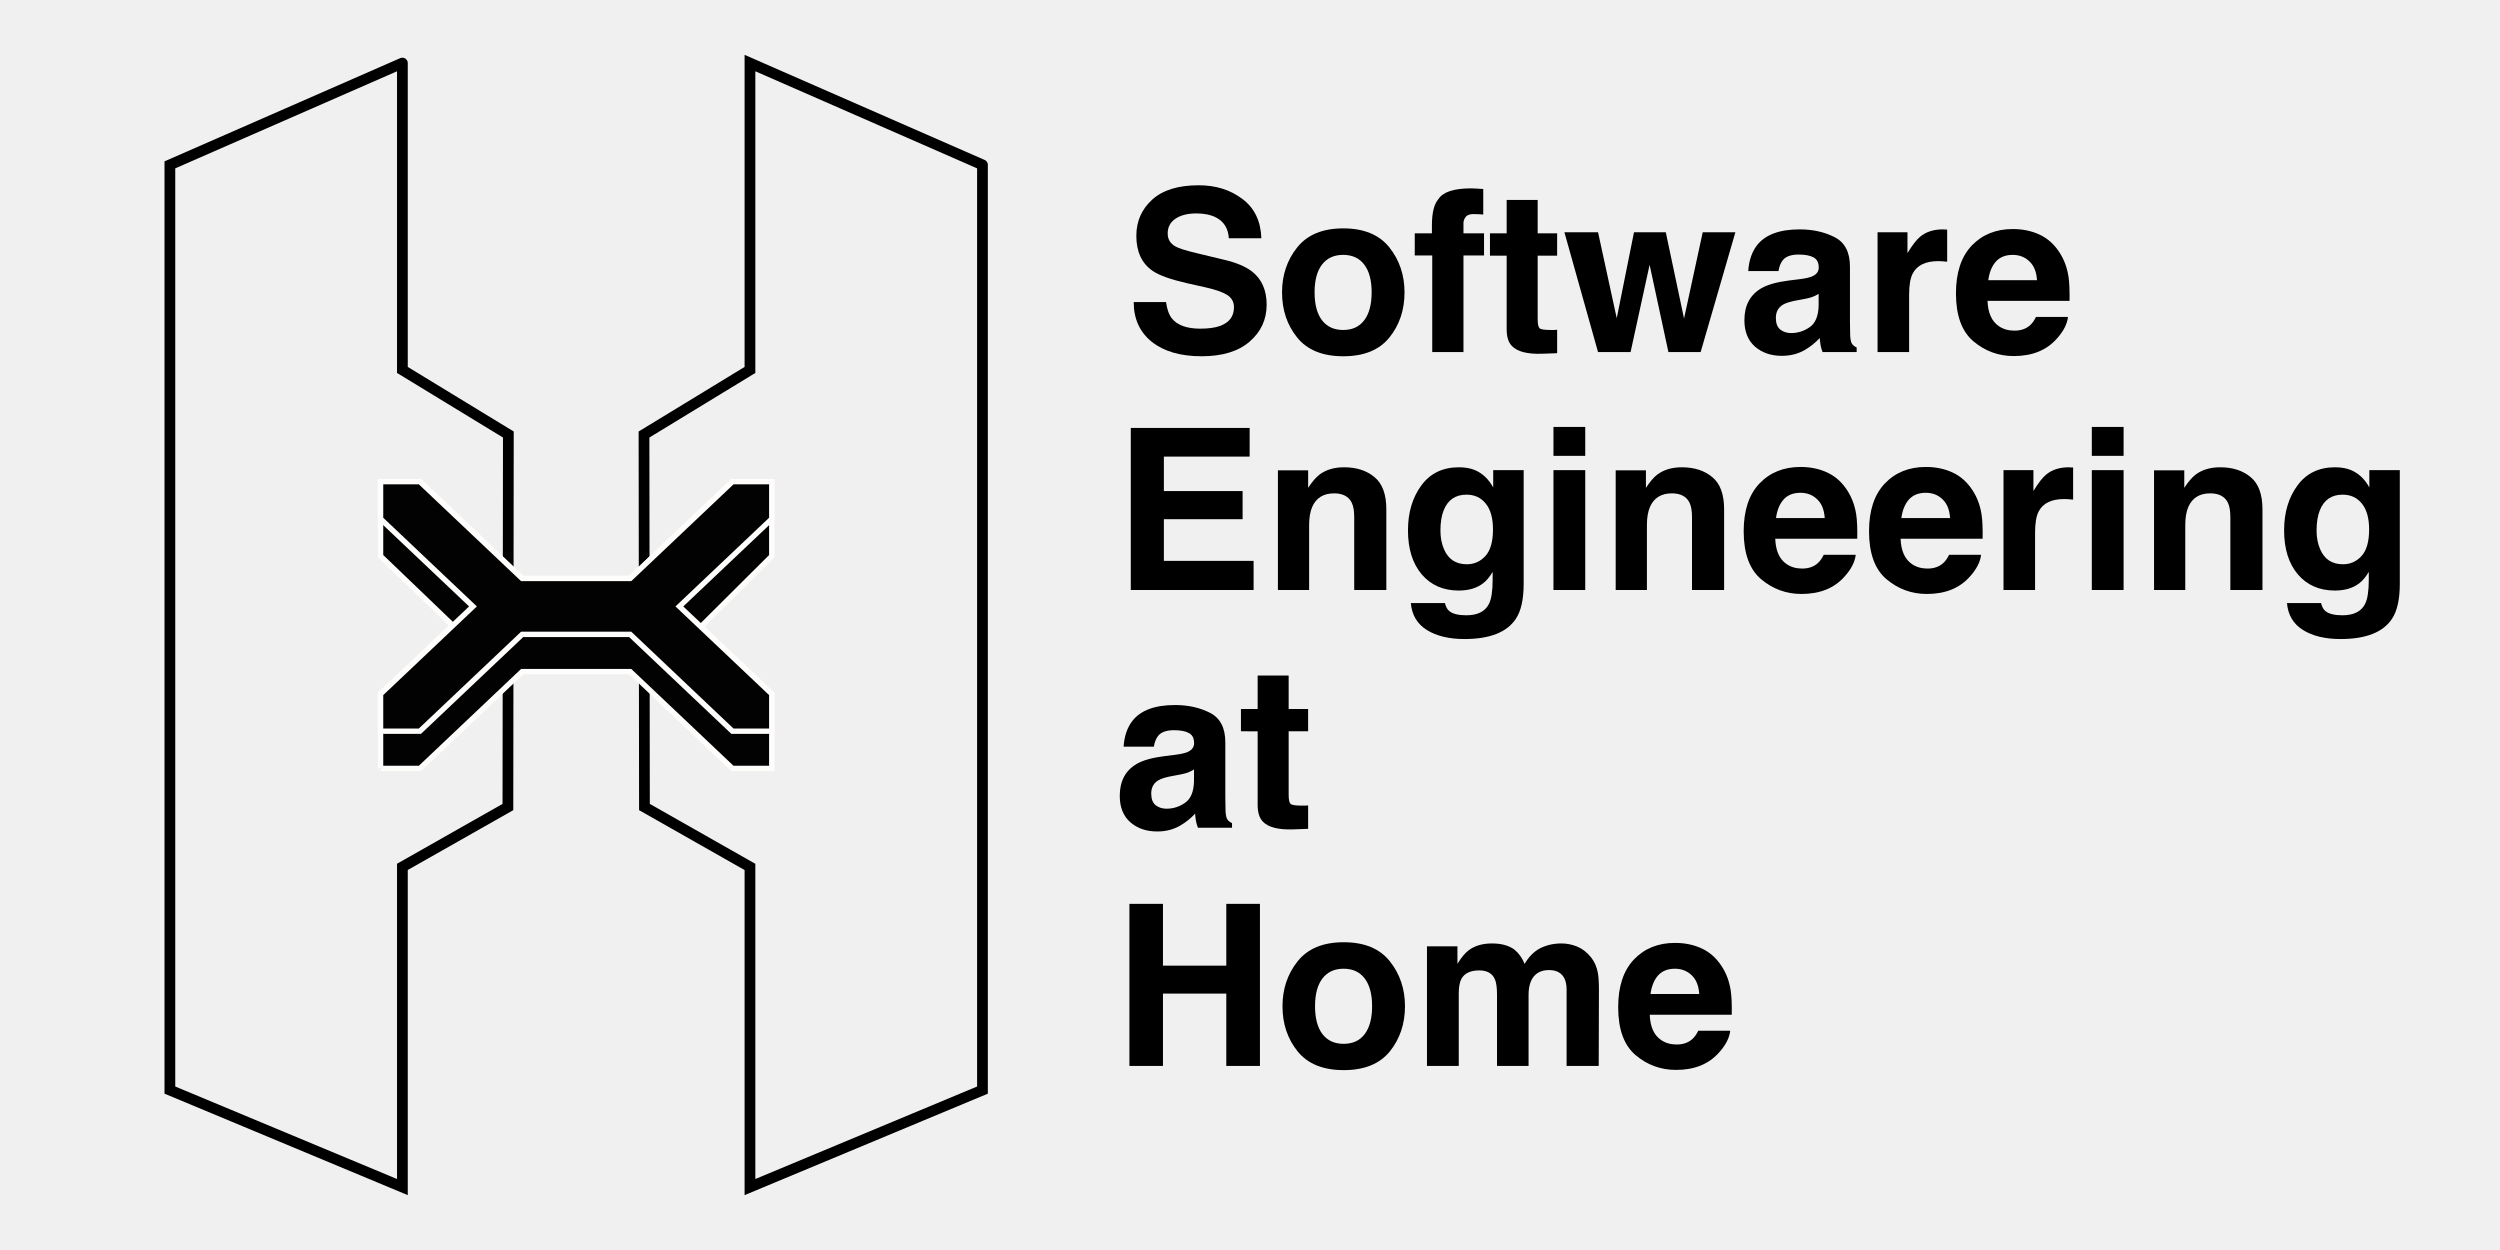
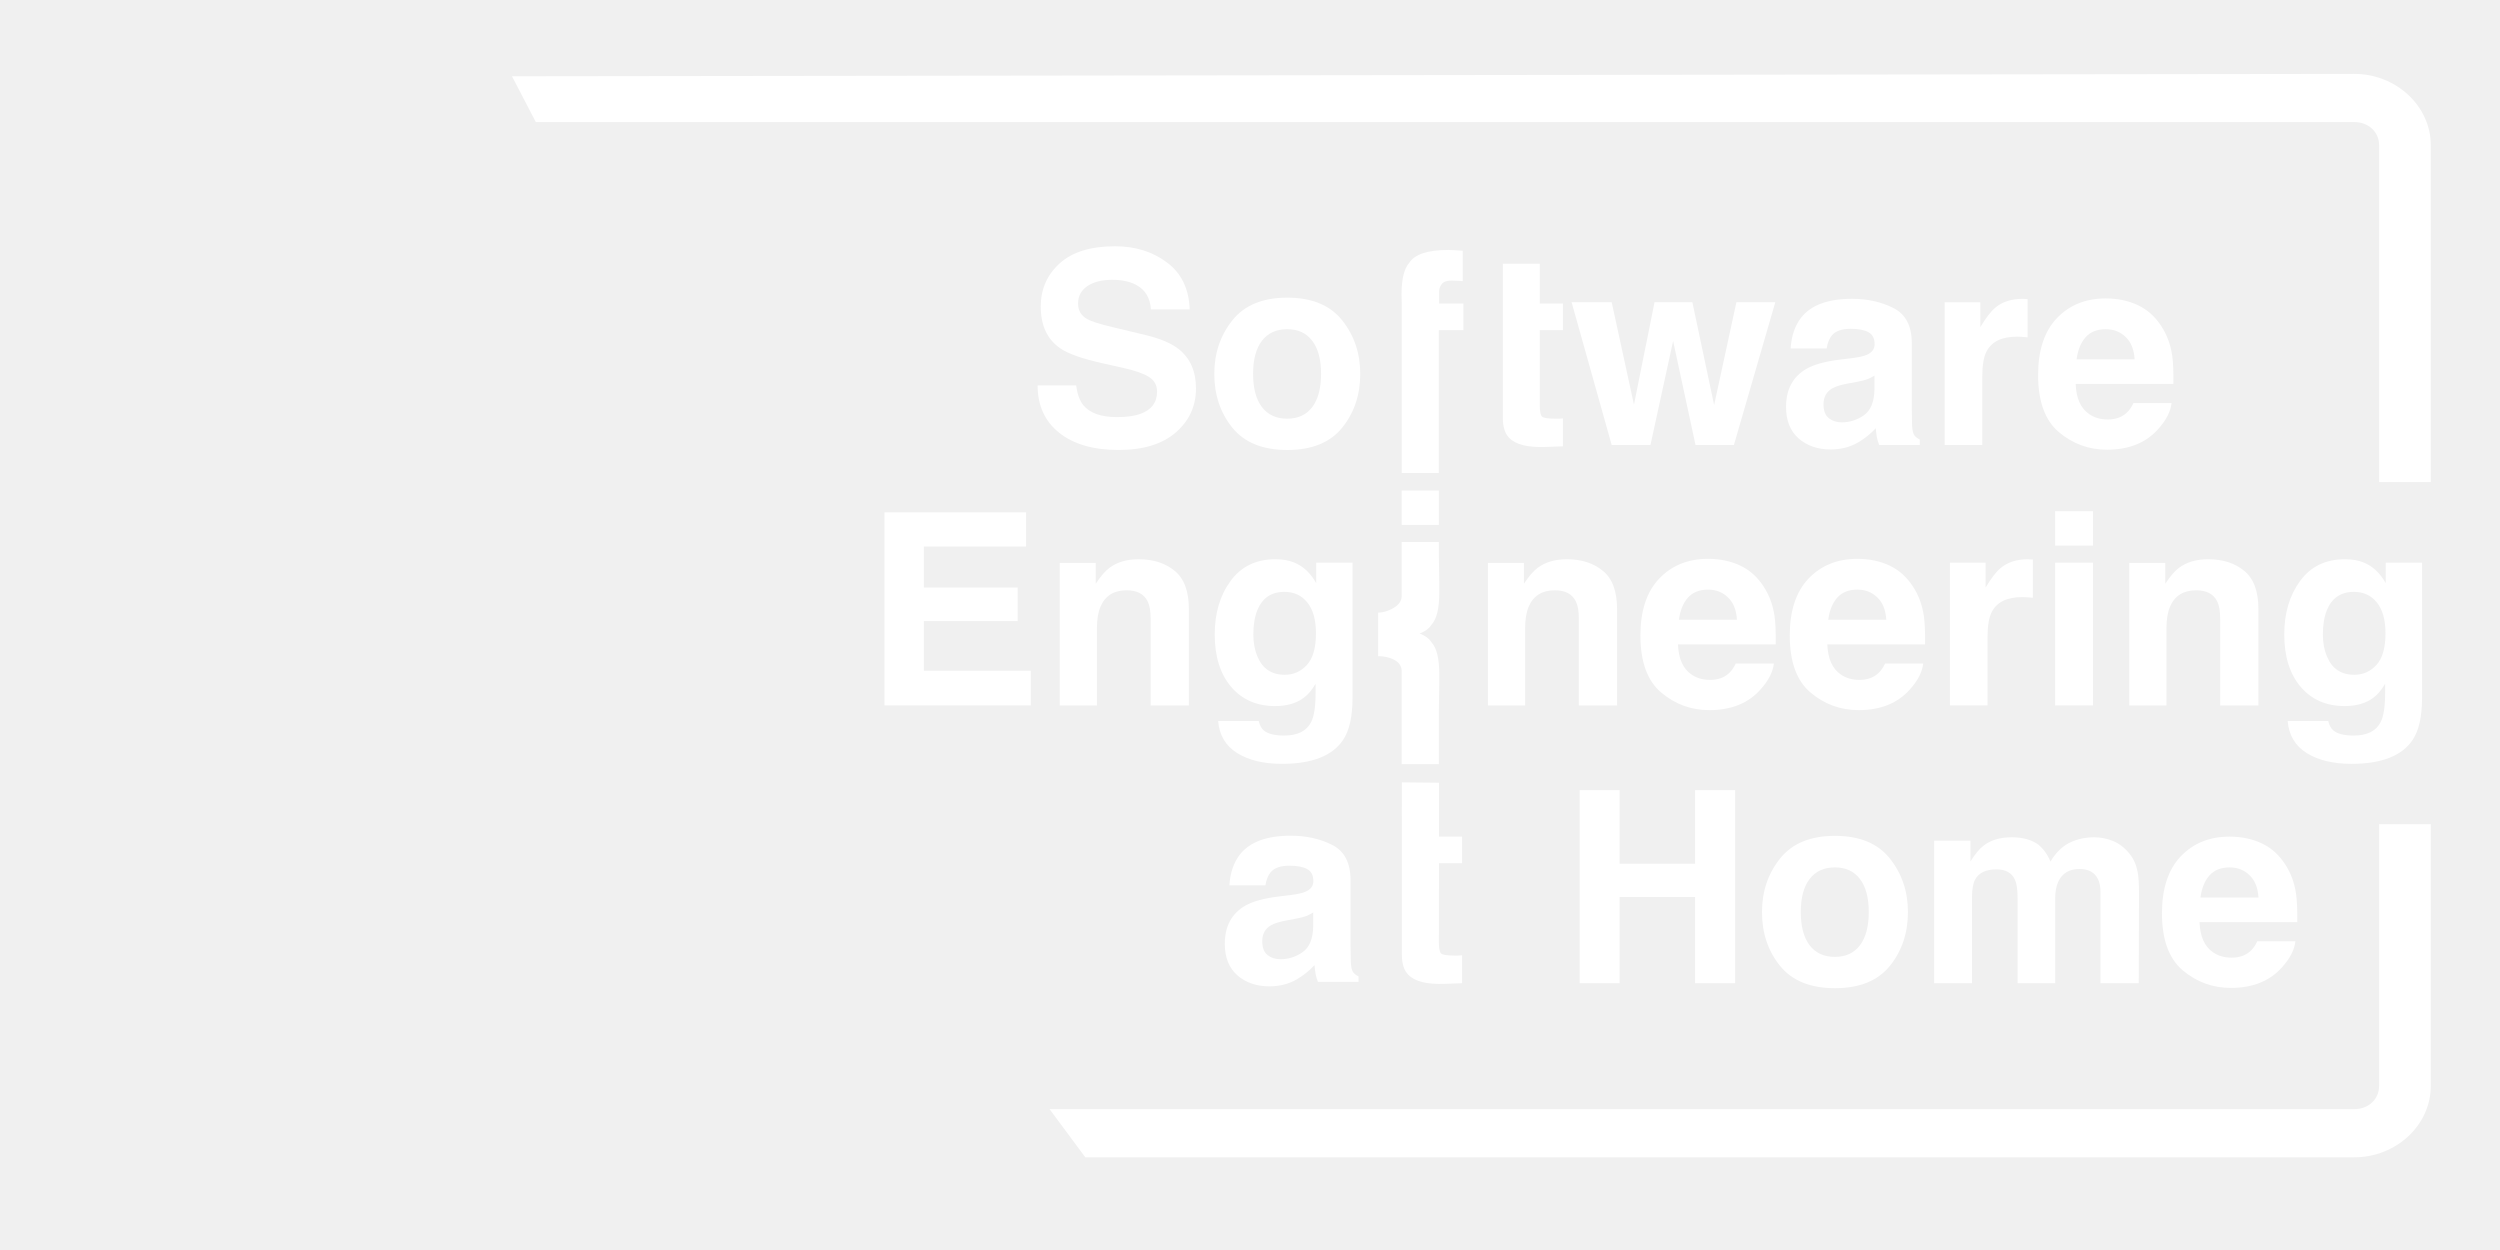
<svg xmlns="http://www.w3.org/2000/svg" width="1024" height="512" viewBox="0 0 270.933 135.467" version="1.1" id="svg8">
  <defs id="defs2" />
-   <g id="layer2" style="display:inline">
-     <g id="g1009-4" transform="matrix(6.847288,0,0,6.847288,-387.7571,-78.94171)" style="display:inline;fill:none;fill-opacity:1;stroke:#000000;stroke-width:0.17;stroke-linecap:round;stroke-miterlimit:4;stroke-dasharray:none;stroke-opacity:1">
-       <path style="fill:none;fill-opacity:1;stroke:#000000;stroke-width:0.17;stroke-linecap:round;stroke-linejoin:miter;stroke-miterlimit:4;stroke-dasharray:none;stroke-opacity:1" d="m 72.179,14.138 v 14.644 l -3.68,1.535 V 25.25 L 66.829,24.302 66.822,18.406 68.499,17.384 v -4.857 l 3.68,1.611" id="path1005-1" />
-       <path style="fill:none;fill-opacity:1;stroke:#000000;stroke-width:0.17;stroke-linecap:round;stroke-linejoin:miter;stroke-miterlimit:4;stroke-dasharray:none;stroke-opacity:1" d="m 62.998,12.527 v 4.857 l 1.677,1.022 -0.007,5.896 -1.67,0.947 V 30.317 L 59.318,28.782 V 14.138 l 3.68,-1.611" id="path1007-8" />
-     </g>
-     <g id="g3846-8" transform="matrix(1.100128,0,0,1.100128,-30.26715,-6.272693)" style="display:inline;fill:#020202;fill-opacity:1;stroke:#fefdfb;stroke-width:0.529;stroke-miterlimit:4;stroke-dasharray:none;stroke-opacity:1">
-       <path style="fill:#020202;fill-opacity:1;stroke:#fefdfb;stroke-width:0.529;stroke-linecap:butt;stroke-linejoin:miter;stroke-miterlimit:4;stroke-dasharray:none;stroke-opacity:1" d="m 65.002,81.401 v -7.34 l 7.121,-6.738 -7.121,-6.832 v -7.34 h 3.876 l 10.072,9.537 h 10.641 l 10.072,-9.537 h 3.876 v 7.34 l -7,6.965 7,6.605 v 7.34 H 99.664 L 89.592,71.863 H 78.951 l -10.072,9.537 h -3.876" id="path1553" />
-       <path id="path3827-3" style="fill:#020202;fill-opacity:1;stroke:#fefdfb;stroke-width:0.529;stroke-linecap:square;stroke-miterlimit:4;stroke-dasharray:none;stroke-opacity:1" d="m 65.002,53.151 v 3.67 l 9.103,8.62 -9.103,8.62 v 3.67 h 3.876 l 10.072,-9.537 h 10.641 l 10.072,9.537 h 3.876 V 74.061 l -9.103,-8.62 9.103,-8.62 v -3.67 H 99.664 L 89.592,62.688 H 78.951 L 68.878,53.151 Z" />
-     </g>
-   </g>
-   <g id="layer1">
-     <g aria-label="Software " id="text853" style="font-style:normal;font-weight:normal;font-size:24.405px;line-height:1.25;font-family:sans-serif;fill:#000000;fill-opacity:1;stroke:none;stroke-width:0.61" transform="translate(5.291667,3.704167)">
-       <path d="m 121.074,29.031 q 0.167,1.204 0.655,1.799 0.894,1.084 3.063,1.084 1.299,0 2.109,-0.286 1.537,-0.548 1.537,-2.038 0,-0.87 -0.763,-1.347 -0.763,-0.465 -2.395,-0.822 l -1.859,-0.417 q -2.741,-0.62 -3.789,-1.347 -1.776,-1.215 -1.776,-3.801 0,-2.359 1.716,-3.921 1.716,-1.561 5.041,-1.561 2.777,0 4.731,1.478 1.966,1.466 2.062,4.266 h -3.527 q -0.095,-1.585 -1.382,-2.252 -0.858,-0.441 -2.133,-0.441 -1.418,0 -2.264,0.572 -0.846,0.572 -0.846,1.597 0,0.941 0.834,1.406 0.536,0.31 2.288,0.727 l 3.027,0.727 q 1.99,0.477 3.003,1.275 1.573,1.239 1.573,3.587 0,2.407 -1.847,4.004 -1.835,1.585 -5.196,1.585 -3.432,0 -5.398,-1.561 -1.966,-1.573 -1.966,-4.314 z m 3.563,-12.679 z" style="font-style:normal;font-variant:normal;font-weight:bold;font-stretch:normal;font-family:Helvetica;-inkscape-font-specification:'Helvetica Bold';stroke-width:0.61" id="path1557" />
-       <path d="m 140.272,32.057 q 1.49,0 2.288,-1.061 0.798,-1.061 0.798,-3.015 0,-1.954 -0.798,-3.003 -0.798,-1.061 -2.288,-1.061 -1.49,0 -2.3,1.061 -0.798,1.049 -0.798,3.003 0,1.954 0.798,3.015 0.81,1.061 2.3,1.061 z m 6.649,-4.075 q 0,2.86 -1.644,4.898 -1.644,2.026 -4.993,2.026 -3.349,0 -4.993,-2.026 -1.644,-2.038 -1.644,-4.898 0,-2.812 1.644,-4.874 1.644,-2.062 4.993,-2.062 3.349,0 4.993,2.062 1.644,2.062 1.644,4.874 z m -6.637,-6.864 z" style="font-style:normal;font-variant:normal;font-weight:bold;font-stretch:normal;font-family:Helvetica;-inkscape-font-specification:'Helvetica Bold';stroke-width:0.61" id="path1559" />
-       <path d="m 154.154,16.709 q 0.322,0 0.584,0.024 0.262,0.012 0.715,0.048 v 2.765 q -0.286,-0.036 -0.965,-0.048 -0.667,-0.024 -0.929,0.298 -0.25,0.31 -0.25,0.691 0,0.381 0,1.096 h 2.228 v 2.395 h -2.228 V 34.453 h -3.384 V 23.978 h -1.895 v -2.395 h 1.859 V 20.749 q 0,-2.085 0.703,-2.872 0.739,-1.168 3.563,-1.168 z" style="font-style:normal;font-variant:normal;font-weight:bold;font-stretch:normal;font-family:Helvetica;-inkscape-font-specification:'Helvetica Bold';stroke-width:0.61" id="path1561" />
-       <path d="m 156.18,24.002 v -2.419 h 1.811 v -3.623 h 3.36 v 3.623 h 2.109 v 2.419 h -2.109 v 6.864 q 0,0.798 0.203,1.001 0.203,0.191 1.239,0.191 0.155,0 0.322,0 0.179,-0.012 0.346,-0.024 v 2.538 l -1.609,0.06 q -2.407,0.083 -3.289,-0.834 -0.572,-0.584 -0.572,-1.799 v -7.996 z" style="font-style:normal;font-variant:normal;font-weight:bold;font-stretch:normal;font-family:Helvetica;-inkscape-font-specification:'Helvetica Bold';stroke-width:0.61" id="path1563" />
-       <path d="m 171.791,21.464 h 3.444 l 1.978,9.354 2.026,-9.354 h 3.539 l -3.766,12.989 h -3.492 l -2.038,-9.462 -2.062,9.462 h -3.527 l -3.646,-12.989 h 3.646 l 2.026,9.319 z" style="font-style:normal;font-variant:normal;font-weight:bold;font-stretch:normal;font-family:Helvetica;-inkscape-font-specification:'Helvetica Bold';stroke-width:0.61" id="path1565" />
-       <path d="m 191.799,28.137 q -0.322,0.203 -0.655,0.334 -0.322,0.119 -0.894,0.226 l -0.763,0.143 q -1.072,0.191 -1.537,0.465 -0.786,0.465 -0.786,1.442 0,0.87 0.477,1.263 0.489,0.381 1.18,0.381 1.096,0 2.014,-0.643 0.929,-0.643 0.965,-2.348 z m -2.062,-1.585 q 0.941,-0.119 1.347,-0.298 0.727,-0.31 0.727,-0.965 0,-0.798 -0.56,-1.096 -0.548,-0.31 -1.621,-0.31 -1.204,0 -1.704,0.596 -0.357,0.441 -0.477,1.192 h -3.277 q 0.107,-1.704 0.953,-2.8 1.347,-1.716 4.624,-1.716 2.133,0 3.789,0.846 1.656,0.846 1.656,3.194 v 5.958 q 0,0.62 0.024,1.501 0.036,0.667 0.203,0.906 0.167,0.238 0.5,0.393 v 0.5 h -3.694 q -0.155,-0.393 -0.214,-0.739 -0.06,-0.346 -0.095,-0.786 -0.703,0.763 -1.621,1.299 -1.096,0.632 -2.479,0.632 -1.764,0 -2.92,-1.001 -1.144,-1.013 -1.144,-2.86 0,-2.395 1.847,-3.468 1.013,-0.584 2.979,-0.834 z m 0.179,-5.434 z" style="font-style:normal;font-variant:normal;font-weight:bold;font-stretch:normal;font-family:Helvetica;-inkscape-font-specification:'Helvetica Bold';stroke-width:0.61" id="path1567" />
-       <path d="m 205.276,21.154 q 0.095,0 0.155,0.012 0.071,0 0.298,0.012 V 24.657 q -0.322,-0.036 -0.572,-0.048 -0.25,-0.012 -0.405,-0.012 -2.05,0 -2.753,1.335 -0.393,0.751 -0.393,2.312 v 6.208 h -3.42 V 21.464 h 3.241 v 2.264 q 0.786,-1.299 1.37,-1.776 0.953,-0.798 2.479,-0.798 z" style="font-style:normal;font-variant:normal;font-weight:bold;font-stretch:normal;font-family:Helvetica;-inkscape-font-specification:'Helvetica Bold';stroke-width:0.61" id="path1569" />
-       <path d="m 212.831,23.918 q -1.18,0 -1.835,0.739 -0.643,0.739 -0.81,2.002 h 5.279 q -0.083,-1.347 -0.822,-2.038 -0.727,-0.703 -1.811,-0.703 z m 0,-2.8 q 1.621,0 2.92,0.608 1.299,0.608 2.145,1.919 0.763,1.156 0.989,2.681 0.131,0.894 0.107,2.574 h -8.89 q 0.071,1.954 1.227,2.741 0.703,0.489 1.692,0.489 1.049,0 1.704,-0.596 0.357,-0.322 0.632,-0.894 h 3.468 q -0.131,1.156 -1.204,2.348 -1.668,1.895 -4.671,1.895 -2.479,0 -4.373,-1.597 -1.895,-1.597 -1.895,-5.196 0,-3.372 1.704,-5.172 1.716,-1.799 4.445,-1.799 z m 0.238,0 z" style="font-style:normal;font-variant:normal;font-weight:bold;font-stretch:normal;font-family:Helvetica;-inkscape-font-specification:'Helvetica Bold';stroke-width:0.61" id="path1571" />
-     </g>
-     <g aria-label="Engineering" id="text861" style="font-style:normal;font-weight:normal;font-size:24.405px;line-height:1.25;font-family:sans-serif;fill:#000000;fill-opacity:1;stroke:none;stroke-width:0.61" transform="translate(5.291667,3.704167)">
-       <path d="m 130.136,45.781 h -9.295 v 3.73 h 8.532 v 3.051 h -8.532 v 4.516 h 9.724 v 3.158 H 117.255 V 42.671 h 12.882 z" style="font-style:normal;font-variant:normal;font-weight:bold;font-stretch:normal;font-family:Helvetica;-inkscape-font-specification:'Helvetica Bold';stroke-width:0.61" id="path1574" />
-       <path d="m 140.373,46.937 q 2.014,0 3.289,1.061 1.287,1.049 1.287,3.492 v 8.747 h -3.48 v -7.901 q 0,-1.025 -0.274,-1.573 -0.5,-1.001 -1.907,-1.001 -1.728,0 -2.371,1.466 -0.334,0.775 -0.334,1.978 v 7.031 h -3.384 V 47.27 h 3.277 v 1.895 q 0.655,-1.001 1.239,-1.442 1.049,-0.786 2.657,-0.786 z m -1.251,-0.036 z" style="font-style:normal;font-variant:normal;font-weight:bold;font-stretch:normal;font-family:Helvetica;-inkscape-font-specification:'Helvetica Bold';stroke-width:0.61" id="path1576" />
-       <path d="m 153.672,57.447 q 1.192,0 2.014,-0.894 0.822,-0.906 0.822,-2.872 0,-1.847 -0.786,-2.812 -0.775,-0.965 -2.085,-0.965 -1.787,0 -2.467,1.68 -0.357,0.894 -0.357,2.205 0,1.132 0.381,2.014 0.691,1.644 2.479,1.644 z M 152.826,46.937 q 0.977,0 1.704,0.298 1.239,0.512 2.002,1.883 v -1.871 h 3.301 v 12.322 q 0,2.514 -0.846,3.789 -1.454,2.193 -5.577,2.193 -2.491,0 -4.064,-0.977 -1.573,-0.977 -1.74,-2.92 h 3.694 q 0.143,0.596 0.465,0.858 0.548,0.465 1.847,0.465 1.835,0 2.455,-1.227 0.405,-0.786 0.405,-2.645 V 58.269 q -0.489,0.834 -1.049,1.251 -1.013,0.775 -2.634,0.775 -2.502,0 -4.004,-1.752 -1.49,-1.764 -1.49,-4.767 0,-2.896 1.442,-4.862 1.442,-1.978 4.087,-1.978 z m 1.084,-0.036 z" style="font-style:normal;font-variant:normal;font-weight:bold;font-stretch:normal;font-family:Helvetica;-inkscape-font-specification:'Helvetica Bold';stroke-width:0.61" id="path1578" />
-       <path d="m 166.506,45.698 h -3.444 v -3.134 h 3.444 z m -3.444,1.549 h 3.444 v 12.989 h -3.444 z" style="font-style:normal;font-variant:normal;font-weight:bold;font-stretch:normal;font-family:Helvetica;-inkscape-font-specification:'Helvetica Bold';stroke-width:0.61" id="path1580" />
-       <path d="m 176.98,46.937 q 2.014,0 3.289,1.061 1.287,1.049 1.287,3.492 v 8.747 h -3.48 v -7.901 q 0,-1.025 -0.274,-1.573 -0.5,-1.001 -1.907,-1.001 -1.728,0 -2.371,1.466 -0.334,0.775 -0.334,1.978 v 7.031 h -3.384 V 47.27 h 3.277 v 1.895 q 0.655,-1.001 1.239,-1.442 1.049,-0.786 2.657,-0.786 z m -1.251,-0.036 z" style="font-style:normal;font-variant:normal;font-weight:bold;font-stretch:normal;font-family:Helvetica;-inkscape-font-specification:'Helvetica Bold';stroke-width:0.61" id="path1582" />
-       <path d="m 189.826,49.701 q -1.18,0 -1.835,0.739 -0.643,0.739 -0.81,2.002 h 5.279 q -0.083,-1.347 -0.822,-2.038 -0.727,-0.703 -1.811,-0.703 z m 0,-2.8 q 1.621,0 2.92,0.608 1.299,0.608 2.145,1.919 0.763,1.156 0.989,2.681 0.131,0.894 0.107,2.574 h -8.89 q 0.071,1.954 1.227,2.741 0.703,0.489 1.692,0.489 1.049,0 1.704,-0.596 0.357,-0.322 0.632,-0.894 h 3.468 q -0.131,1.156 -1.204,2.348 -1.668,1.895 -4.671,1.895 -2.479,0 -4.373,-1.597 -1.895,-1.597 -1.895,-5.196 0,-3.372 1.704,-5.172 1.716,-1.799 4.445,-1.799 z m 0.238,0 z" style="font-style:normal;font-variant:normal;font-weight:bold;font-stretch:normal;font-family:Helvetica;-inkscape-font-specification:'Helvetica Bold';stroke-width:0.61" id="path1584" />
-       <path d="m 203.411,49.701 q -1.18,0 -1.835,0.739 -0.643,0.739 -0.81,2.002 h 5.279 q -0.083,-1.347 -0.822,-2.038 -0.727,-0.703 -1.811,-0.703 z m 0,-2.8 q 1.621,0 2.92,0.608 1.299,0.608 2.145,1.919 0.763,1.156 0.989,2.681 0.131,0.894 0.107,2.574 h -8.89 q 0.071,1.954 1.227,2.741 0.703,0.489 1.692,0.489 1.049,0 1.704,-0.596 0.357,-0.322 0.632,-0.894 h 3.468 q -0.131,1.156 -1.204,2.348 -1.668,1.895 -4.671,1.895 -2.479,0 -4.373,-1.597 -1.895,-1.597 -1.895,-5.196 0,-3.372 1.704,-5.172 1.716,-1.799 4.445,-1.799 z m 0.238,0 z" style="font-style:normal;font-variant:normal;font-weight:bold;font-stretch:normal;font-family:Helvetica;-inkscape-font-specification:'Helvetica Bold';stroke-width:0.61" id="path1586" />
-       <path d="m 218.926,46.937 q 0.095,0 0.155,0.012 0.071,0 0.298,0.012 v 3.48 q -0.322,-0.036 -0.572,-0.048 -0.25,-0.012 -0.405,-0.012 -2.05,0 -2.753,1.335 -0.393,0.751 -0.393,2.312 v 6.208 h -3.42 v -12.989 h 3.241 v 2.264 q 0.786,-1.299 1.37,-1.776 0.953,-0.798 2.479,-0.798 z" style="font-style:normal;font-variant:normal;font-weight:bold;font-stretch:normal;font-family:Helvetica;-inkscape-font-specification:'Helvetica Bold';stroke-width:0.61" id="path1588" />
-       <path d="m 224.849,45.698 h -3.444 v -3.134 h 3.444 z m -3.444,1.549 h 3.444 v 12.989 h -3.444 z" style="font-style:normal;font-variant:normal;font-weight:bold;font-stretch:normal;font-family:Helvetica;-inkscape-font-specification:'Helvetica Bold';stroke-width:0.61" id="path1590" />
-       <path d="m 235.323,46.937 q 2.014,0 3.289,1.061 1.287,1.049 1.287,3.492 v 8.747 h -3.48 v -7.901 q 0,-1.025 -0.274,-1.573 -0.5,-1.001 -1.907,-1.001 -1.728,0 -2.371,1.466 -0.334,0.775 -0.334,1.978 v 7.031 h -3.384 V 47.27 h 3.277 v 1.895 q 0.655,-1.001 1.239,-1.442 1.049,-0.786 2.657,-0.786 z m -1.251,-0.036 z" style="font-style:normal;font-variant:normal;font-weight:bold;font-stretch:normal;font-family:Helvetica;-inkscape-font-specification:'Helvetica Bold';stroke-width:0.61" id="path1592" />
-       <path d="m 248.622,57.447 q 1.192,0 2.014,-0.894 0.822,-0.906 0.822,-2.872 0,-1.847 -0.786,-2.812 -0.775,-0.965 -2.085,-0.965 -1.787,0 -2.467,1.68 -0.357,0.894 -0.357,2.205 0,1.132 0.381,2.014 0.691,1.644 2.479,1.644 z M 247.776,46.937 q 0.977,0 1.704,0.298 1.239,0.512 2.002,1.883 v -1.871 h 3.301 v 12.322 q 0,2.514 -0.846,3.789 -1.454,2.193 -5.577,2.193 -2.491,0 -4.064,-0.977 -1.573,-0.977 -1.74,-2.92 h 3.694 q 0.143,0.596 0.465,0.858 0.548,0.465 1.847,0.465 1.835,0 2.455,-1.227 0.405,-0.786 0.405,-2.645 V 58.269 q -0.489,0.834 -1.049,1.251 -1.013,0.775 -2.634,0.775 -2.502,0 -4.004,-1.752 -1.49,-1.764 -1.49,-4.767 0,-2.896 1.442,-4.862 1.442,-1.978 4.087,-1.978 z m 1.084,-0.036 z" style="font-style:normal;font-variant:normal;font-weight:bold;font-stretch:normal;font-family:Helvetica;-inkscape-font-specification:'Helvetica Bold';stroke-width:0.61" id="path1594" />
-     </g>
-     <g aria-label="at" id="text865" style="font-style:normal;font-weight:normal;font-size:24.405px;line-height:1.25;font-family:sans-serif;fill:#000000;fill-opacity:1;stroke:none;stroke-width:0.61" transform="translate(5.291667,3.704167)">
-       <path d="m 124.105,79.684 q -0.322,0.203 -0.655,0.334 -0.322,0.119 -0.894,0.226 l -0.763,0.143 q -1.072,0.191 -1.537,0.465 -0.786,0.465 -0.786,1.442 0,0.87 0.477,1.263 0.489,0.381 1.18,0.381 1.096,0 2.014,-0.643 0.929,-0.643 0.965,-2.348 z m -2.062,-1.585 q 0.941,-0.119 1.347,-0.298 0.727,-0.31 0.727,-0.965 0,-0.798 -0.56,-1.096 -0.548,-0.31 -1.621,-0.31 -1.204,0 -1.704,0.596 -0.357,0.441 -0.477,1.192 h -3.277 q 0.107,-1.704 0.953,-2.8 1.347,-1.716 4.624,-1.716 2.133,0 3.789,0.846 1.656,0.846 1.656,3.194 v 5.958 q 0,0.62 0.024,1.501 0.036,0.667 0.203,0.906 0.167,0.238 0.5,0.393 v 0.5 h -3.694 q -0.155,-0.393 -0.214,-0.739 -0.06,-0.346 -0.095,-0.786 -0.703,0.763 -1.621,1.299 -1.096,0.632 -2.479,0.632 -1.764,0 -2.92,-1.001 -1.144,-1.013 -1.144,-2.86 0,-2.395 1.847,-3.468 1.013,-0.584 2.979,-0.834 z m 0.179,-5.434 z" style="font-style:normal;font-variant:normal;font-weight:bold;font-stretch:normal;font-family:Helvetica;-inkscape-font-specification:'Helvetica Bold';stroke-width:0.61" id="path1597" />
-       <path d="m 129.193,75.549 v -2.419 h 1.811 v -3.623 h 3.36 v 3.623 h 2.109 v 2.419 h -2.109 v 6.864 q 0,0.798 0.203,1.001 0.203,0.191 1.239,0.191 0.155,0 0.322,0 0.179,-0.012 0.346,-0.024 v 2.538 l -1.609,0.06 q -2.407,0.083 -3.289,-0.834 -0.572,-0.584 -0.572,-1.799 v -7.996 z" style="font-style:normal;font-variant:normal;font-weight:bold;font-stretch:normal;font-family:Helvetica;-inkscape-font-specification:'Helvetica Bold';stroke-width:0.61" id="path1599" />
-     </g>
-     <g aria-label="Home" id="text869" style="font-style:normal;font-weight:normal;font-size:24.405px;line-height:1.25;font-family:sans-serif;fill:#000000;fill-opacity:1;stroke:none;stroke-width:0.61" transform="translate(5.291667,3.704167)">
-       <path d="M 117.107,111.815 V 94.25 h 3.635 v 6.697 h 6.864 v -6.697 h 3.646 v 17.565 h -3.646 v -7.841 h -6.864 v 7.841 z" style="font-style:normal;font-variant:normal;font-weight:bold;font-stretch:normal;font-family:Helvetica;-inkscape-font-specification:'Helvetica Bold';stroke-width:0.61" id="path1602" />
-       <path d="m 140.321,109.42 q 1.49,0 2.288,-1.061 0.798,-1.061 0.798,-3.015 0,-1.954 -0.798,-3.003 -0.798,-1.061 -2.288,-1.061 -1.49,0 -2.3,1.061 -0.798,1.049 -0.798,3.003 0,1.954 0.798,3.015 0.81,1.061 2.3,1.061 z m 6.649,-4.075 q 0,2.86 -1.644,4.898 -1.644,2.026 -4.993,2.026 -3.349,0 -4.993,-2.026 -1.644,-2.038 -1.644,-4.898 0,-2.812 1.644,-4.874 1.644,-2.062 4.993,-2.062 3.349,0 4.993,2.062 1.644,2.062 1.644,4.874 z m -6.637,-6.864 z" style="font-style:normal;font-variant:normal;font-weight:bold;font-stretch:normal;font-family:Helvetica;-inkscape-font-specification:'Helvetica Bold';stroke-width:0.61" id="path1604" />
-       <path d="m 163.927,98.54 q 0.858,0 1.692,0.334 0.834,0.334 1.513,1.168 0.548,0.679 0.739,1.668 0.119,0.655 0.119,1.919 l -0.024,8.187 h -3.48 v -8.27 q 0,-0.739 -0.238,-1.215 -0.453,-0.906 -1.668,-0.906 -1.406,0 -1.942,1.168 -0.274,0.62 -0.274,1.49 v 7.734 h -3.42 v -7.734 q 0,-1.156 -0.238,-1.68 -0.429,-0.941 -1.68,-0.941 -1.454,0 -1.954,0.941 -0.274,0.536 -0.274,1.597 v 7.817 h -3.444 V 98.85 h 3.301 v 1.895 q 0.632,-1.013 1.192,-1.442 0.989,-0.763 2.562,-0.763 1.49,0 2.407,0.655 0.739,0.608 1.12,1.561 0.667,-1.144 1.656,-1.68 1.049,-0.536 2.336,-0.536 z" style="font-style:normal;font-variant:normal;font-weight:bold;font-stretch:normal;font-family:Helvetica;-inkscape-font-specification:'Helvetica Bold';stroke-width:0.61" id="path1606" />
-       <path d="m 176.225,101.281 q -1.18,0 -1.835,0.739 -0.643,0.739 -0.81,2.002 h 5.279 q -0.083,-1.347 -0.822,-2.038 -0.727,-0.703 -1.811,-0.703 z m 0,-2.8 q 1.621,0 2.92,0.608 1.299,0.608 2.145,1.919 0.763,1.156 0.989,2.681 0.131,0.894 0.107,2.574 h -8.89 q 0.071,1.954 1.227,2.741 0.703,0.489 1.692,0.489 1.049,0 1.704,-0.596 0.357,-0.322 0.632,-0.894 h 3.468 q -0.131,1.156 -1.204,2.348 -1.668,1.895 -4.671,1.895 -2.479,0 -4.373,-1.597 -1.895,-1.597 -1.895,-5.196 0,-3.372 1.704,-5.172 1.716,-1.799 4.445,-1.799 z m 0.238,0 z" style="font-style:normal;font-variant:normal;font-weight:bold;font-stretch:normal;font-family:Helvetica;-inkscape-font-specification:'Helvetica Bold';stroke-width:0.61" id="path1608" />
+   <g id="layer2" style="display:inline" />
+   <g id="layer1" />
+   <g id="layer3">
+     <g id="g1223" transform="translate(-1.143683,-0.1691745)">
+       <g id="g1074" transform="matrix(1.315221,0,0,1.315221,-86.69097,-18.78285)">
+         <path d="m 155.455,46.167 q 0.151,1.09 0.594,1.63 0.81,0.982 2.774,0.982 1.177,0 1.91,-0.259 1.392,-0.497 1.392,-1.846 0,-0.788 -0.691,-1.22 -0.691,-0.421 -2.17,-0.745 l -1.684,-0.378 q -2.483,-0.561 -3.432,-1.22 -1.608,-1.101 -1.608,-3.443 0,-2.137 1.554,-3.551 1.554,-1.414 4.566,-1.414 2.515,0 4.285,1.338 1.781,1.328 1.867,3.864 h -3.195 q -0.086,-1.436 -1.252,-2.04 -0.777,-0.399 -1.932,-0.399 -1.284,0 -2.051,0.518 -0.766,0.518 -0.766,1.446 0,0.853 0.756,1.274 0.486,0.281 2.072,0.658 l 2.742,0.658 q 1.803,0.432 2.72,1.155 1.425,1.123 1.425,3.249 0,2.18 -1.673,3.627 -1.662,1.436 -4.706,1.436 -3.109,0 -4.89,-1.414 -1.781,-1.425 -1.781,-3.907 z m 3.227,-11.485 z" style="font-style:normal;font-variant:normal;font-weight:bold;font-stretch:normal;font-size:24.405px;line-height:1.25;font-family:Helvetica;-inkscape-font-specification:'Helvetica Bold';fill:#ffffff;fill-opacity:1;stroke:none;stroke-width:0.553" id="path1557" />
+         <path d="m 172.843,48.909 q 1.349,0 2.072,-0.961 0.723,-0.961 0.723,-2.731 0,-1.77 -0.723,-2.72 -0.723,-0.961 -2.072,-0.961 -1.349,0 -2.083,0.961 -0.723,0.95 -0.723,2.72 0,1.77 0.723,2.731 0.734,0.961 2.083,0.961 z m 6.023,-3.691 q 0,2.591 -1.49,4.436 -1.49,1.835 -4.523,1.835 -3.033,0 -4.523,-1.835 -1.49,-1.846 -1.49,-4.436 0,-2.547 1.49,-4.415 1.49,-1.867 4.523,-1.867 3.033,0 4.523,1.867 1.49,1.867 1.49,4.415 z m -6.012,-6.217 z" style="font-style:normal;font-variant:normal;font-weight:bold;font-stretch:normal;font-size:24.405px;line-height:1.25;font-family:Helvetica;-inkscape-font-specification:'Helvetica Bold';fill:#ffffff;fill-opacity:1;stroke:none;stroke-width:0.553" id="path1559" />
+         <path id="path2773" style="font-style:normal;font-variant:normal;font-weight:bold;font-stretch:normal;font-size:24.405px;line-height:1.25;font-family:Helvetica;-inkscape-font-specification:'Helvetica Bold';fill:#ffffff;fill-opacity:1;stroke:none;stroke-width:2.747" d="M 574.215 320.453 C 574.14 329.057 574.215 335.915 574.215 344.24 L 574.215 355.133 L 574.215 391.135 C 574.215 394.783 575.096 397.484 576.812 399.236 C 579.459 401.991 584.398 403.243 591.623 402.992 L 598.865 402.725 L 598.865 391.295 C 598.364 391.331 597.847 391.369 597.311 391.404 L 595.861 391.404 C 592.749 391.404 590.887 391.117 590.279 390.545 C 589.671 389.937 589.369 388.436 589.369 386.039 L 589.414 355.133 L 589.414 353.576 L 598.865 353.576 L 598.865 342.684 L 589.414 342.684 L 589.414 327.93 L 589.414 320.605 L 574.215 320.453 z " transform="matrix(0.2011702,0,0,0.2011702,66.78319,14.40977)" />
+         <path id="path2771" style="font-style:normal;font-variant:normal;font-weight:bold;font-stretch:normal;font-size:24.405px;line-height:1.25;font-family:Helvetica;-inkscape-font-specification:'Helvetica Bold';fill:#ffffff;fill-opacity:1;stroke:none;stroke-width:2.747" d="M 574.129 200.914 L 574.129 215.025 L 589.369 215.025 L 589.369 200.914 L 574.129 200.914 z M 574.129 222 L 574.129 228.4 L 574.129 239.184 L 574.129 244.121 C 574.129 245.266 573.753 246.304 573.002 247.234 C 571.131 249.419 567.161 250.962 564.471 250.939 L 564.471 258.168 L 564.471 260.809 L 564.471 268.771 C 567.161 268.749 571.131 269.557 573.002 271.742 C 573.753 272.672 574.129 273.709 574.129 274.854 L 574.129 279.789 L 574.129 290.574 L 574.129 313 L 589.369 313 L 589.369 290.574 L 589.529 279.789 L 589.529 276.035 C 589.529 269.775 588.474 265.464 586.363 263.104 C 585.377 261.545 583.737 260.354 581.514 259.488 C 583.737 258.623 585.377 257.43 586.363 255.871 C 588.474 253.51 589.529 249.201 589.529 242.941 L 589.529 239.184 L 589.369 228.4 L 589.369 222 L 574.129 222 z " transform="matrix(0.2011702,0,0,0.2011702,66.78319,14.40977)" />
+         <path id="path1561" style="font-style:normal;font-variant:normal;font-weight:bold;font-stretch:normal;font-size:24.405px;line-height:1.25;font-family:Helvetica;-inkscape-font-specification:'Helvetica Bold';fill:#ffffff;fill-opacity:1;stroke:none;stroke-width:2.747" d="M 593.279 102.383 C 584.802 102.383 579.456 104.137 577.238 107.643 C 575.128 110.003 574.072 114.313 574.072 120.572 L 574.152 124.33 L 574.152 135.113 L 574.152 193.752 L 589.344 193.752 L 589.344 135.221 L 599.406 135.221 L 599.406 124.328 L 589.471 124.328 L 589.471 119.393 C 589.471 118.248 589.846 117.209 590.598 116.279 C 591.385 115.314 592.78 114.868 594.783 114.939 C 596.822 114.975 598.268 115.045 599.127 115.152 L 599.127 102.705 C 597.768 102.598 596.697 102.528 595.91 102.492 C 595.123 102.421 594.245 102.383 593.279 102.383 z " transform="matrix(0.2011702,0,0,0.2011702,66.78319,14.40977)" />
+         <path d="m 190.616,41.612 0,-2.191 v 0 -3.281 h 3.044 v 3.281 h 1.91 v 2.191 h -1.91 v 6.217 c 0,0.482 0.061,0.784 0.183,0.907 0.122,0.115 0.497,0.173 1.123,0.173 h 0.291 c 0.108,-0.007 0.212,-0.014 0.313,-0.022 v 2.299 l -1.457,0.054 c -1.454,0.05 -2.447,-0.201 -2.979,-0.756 -0.345,-0.353 -0.518,-0.896 -0.518,-1.63 z" style="font-style:normal;font-variant:normal;font-weight:bold;font-stretch:normal;font-size:24.405px;line-height:1.25;font-family:Helvetica;-inkscape-font-specification:'Helvetica Bold';fill:#ffffff;fill-opacity:1;stroke:none;stroke-width:0.553" id="path1563" />
+         <path d="m 203.115,39.313 h 3.119 l 1.792,8.473 1.835,-8.473 h 3.206 l -3.411,11.765 h -3.163 l -1.846,-8.57 -1.867,8.57 h -3.195 l -3.303,-11.765 h 3.303 l 1.835,8.441 z" style="font-style:normal;font-variant:normal;font-weight:bold;font-stretch:normal;font-size:24.405px;line-height:1.25;font-family:Helvetica;-inkscape-font-specification:'Helvetica Bold';fill:#ffffff;fill-opacity:1;stroke:none;stroke-width:0.553" id="path1565" />
+         <path d="m 221.238,45.358 q -0.291,0.183 -0.594,0.302 -0.291,0.108 -0.81,0.205 l -0.691,0.13 q -0.971,0.173 -1.392,0.421 -0.712,0.421 -0.712,1.306 0,0.788 0.432,1.144 0.443,0.345 1.069,0.345 0.993,0 1.824,-0.583 0.842,-0.583 0.874,-2.126 z m -1.867,-1.436 q 0.853,-0.108 1.22,-0.27 0.658,-0.281 0.658,-0.874 0,-0.723 -0.507,-0.993 -0.497,-0.281 -1.468,-0.281 -1.09,0 -1.544,0.54 -0.324,0.399 -0.432,1.079 h -2.968 q 0.097,-1.544 0.864,-2.537 1.22,-1.554 4.188,-1.554 1.932,0 3.432,0.766 1.5,0.766 1.5,2.893 v 5.397 q 0,0.561 0.021,1.36 0.032,0.604 0.183,0.82 0.151,0.216 0.453,0.356 v 0.453 h -3.346 q -0.14,-0.356 -0.194,-0.669 -0.054,-0.313 -0.086,-0.712 -0.637,0.691 -1.468,1.177 -0.993,0.572 -2.245,0.572 -1.597,0 -2.644,-0.907 -1.036,-0.917 -1.036,-2.591 0,-2.17 1.673,-3.141 0.917,-0.529 2.698,-0.756 z m 0.162,-4.922 z" style="font-style:normal;font-variant:normal;font-weight:bold;font-stretch:normal;font-size:24.405px;line-height:1.25;font-family:Helvetica;-inkscape-font-specification:'Helvetica Bold';fill:#ffffff;fill-opacity:1;stroke:none;stroke-width:0.553" id="path1567" />
+         <path d="m 233.445,39.032 q 0.086,0 0.14,0.011 0.065,0 0.27,0.011 v 3.152 q -0.291,-0.032 -0.518,-0.043 -0.227,-0.011 -0.367,-0.011 -1.857,0 -2.493,1.209 -0.356,0.68 -0.356,2.094 v 5.624 h -3.098 v -11.765 h 2.936 v 2.051 q 0.712,-1.177 1.241,-1.608 0.864,-0.723 2.245,-0.723 z" style="font-style:normal;font-variant:normal;font-weight:bold;font-stretch:normal;font-size:24.405px;line-height:1.25;font-family:Helvetica;-inkscape-font-specification:'Helvetica Bold';fill:#ffffff;fill-opacity:1;stroke:none;stroke-width:0.553" id="path1569" />
+         <path d="m 240.289,41.537 q -1.069,0 -1.662,0.669 -0.583,0.669 -0.734,1.813 h 4.782 q -0.075,-1.22 -0.745,-1.846 -0.658,-0.637 -1.641,-0.637 z m 0,-2.537 q 1.468,0 2.644,0.55 1.177,0.55 1.943,1.738 0.691,1.047 0.896,2.429 0.119,0.81 0.097,2.331 h -8.052 q 0.065,1.77 1.112,2.483 0.637,0.443 1.533,0.443 0.95,0 1.544,-0.54 0.324,-0.291 0.572,-0.81 h 3.141 q -0.119,1.047 -1.09,2.126 -1.511,1.716 -4.231,1.716 -2.245,0 -3.961,-1.446 -1.716,-1.446 -1.716,-4.706 0,-3.055 1.544,-4.684 1.554,-1.63 4.026,-1.63 z m 0.216,0 z" style="font-style:normal;font-variant:normal;font-weight:bold;font-stretch:normal;font-size:24.405px;line-height:1.25;font-family:Helvetica;-inkscape-font-specification:'Helvetica Bold';fill:#ffffff;fill-opacity:1;stroke:none;stroke-width:0.553" id="path1571" />
+         <path d="m 151.33,59.444 h -8.419 v 3.378 h 7.728 v 2.763 h -7.728 v 4.091 h 8.808 v 2.86 H 139.662 v -15.91 h 11.668 z" style="font-style:normal;font-variant:normal;font-weight:bold;font-stretch:normal;font-size:24.405px;line-height:1.25;font-family:Helvetica;-inkscape-font-specification:'Helvetica Bold';fill:#ffffff;fill-opacity:1;stroke:none;stroke-width:0.553" id="path1574" />
+         <path d="m 160.602,60.491 q 1.824,0 2.979,0.961 1.166,0.95 1.166,3.163 v 7.923 h -3.152 v -7.156 q 0,-0.928 -0.248,-1.425 -0.453,-0.907 -1.727,-0.907 -1.565,0 -2.148,1.328 -0.302,0.702 -0.302,1.792 v 6.368 h -3.065 V 60.793 h 2.968 v 1.716 q 0.594,-0.907 1.123,-1.306 0.95,-0.712 2.407,-0.712 z m -1.133,-0.032 z" style="font-style:normal;font-variant:normal;font-weight:bold;font-stretch:normal;font-size:24.405px;line-height:1.25;font-family:Helvetica;-inkscape-font-specification:'Helvetica Bold';fill:#ffffff;fill-opacity:1;stroke:none;stroke-width:0.553" id="path1576" />
+         <path d="m 172.648,70.011 q 1.079,0 1.824,-0.81 0.745,-0.82 0.745,-2.601 0,-1.673 -0.712,-2.547 -0.702,-0.874 -1.889,-0.874 -1.619,0 -2.234,1.522 -0.324,0.81 -0.324,1.997 0,1.025 0.345,1.824 0.626,1.49 2.245,1.49 z m -0.766,-9.52 q 0.885,0 1.544,0.27 1.123,0.464 1.813,1.705 v -1.695 h 2.99 v 11.161 q 0,2.277 -0.766,3.432 -1.317,1.986 -5.051,1.986 -2.256,0 -3.681,-0.885 -1.425,-0.885 -1.576,-2.644 h 3.346 q 0.13,0.54 0.421,0.777 0.497,0.421 1.673,0.421 1.662,0 2.224,-1.112 0.367,-0.712 0.367,-2.396 v -0.756 q -0.443,0.756 -0.95,1.133 -0.917,0.702 -2.385,0.702 -2.267,0 -3.627,-1.587 -1.349,-1.597 -1.349,-4.317 0,-2.623 1.306,-4.404 1.306,-1.792 3.702,-1.792 z m 0.982,-0.032 z" style="font-style:normal;font-variant:normal;font-weight:bold;font-stretch:normal;font-size:24.405px;line-height:1.25;font-family:Helvetica;-inkscape-font-specification:'Helvetica Bold';fill:#ffffff;fill-opacity:1;stroke:none;stroke-width:0.553" id="path1578" />
+         <path d="m 195.885,60.491 q 1.824,0 2.979,0.961 1.166,0.95 1.166,3.163 v 7.923 h -3.152 v -7.156 q 0,-0.928 -0.248,-1.425 -0.453,-0.907 -1.727,-0.907 -1.565,0 -2.148,1.328 -0.302,0.702 -0.302,1.792 v 6.368 h -3.065 V 60.793 h 2.968 v 1.716 q 0.594,-0.907 1.123,-1.306 0.95,-0.712 2.407,-0.712 z m -1.133,-0.032 z" style="font-style:normal;font-variant:normal;font-weight:bold;font-stretch:normal;font-size:24.405px;line-height:1.25;font-family:Helvetica;-inkscape-font-specification:'Helvetica Bold';fill:#ffffff;fill-opacity:1;stroke:none;stroke-width:0.553" id="path1582" />
+         <path d="m 207.521,62.995 q -1.069,0 -1.662,0.669 -0.583,0.669 -0.734,1.813 h 4.782 q -0.076,-1.22 -0.745,-1.846 -0.658,-0.637 -1.641,-0.637 z m 0,-2.537 q 1.468,0 2.644,0.55 1.177,0.55 1.943,1.738 0.691,1.047 0.896,2.429 0.119,0.81 0.097,2.331 h -8.052 q 0.065,1.77 1.112,2.483 0.637,0.443 1.533,0.443 0.95,0 1.544,-0.54 0.324,-0.291 0.572,-0.81 h 3.141 q -0.119,1.047 -1.09,2.126 -1.511,1.716 -4.231,1.716 -2.245,0 -3.961,-1.446 -1.716,-1.446 -1.716,-4.706 0,-3.055 1.544,-4.684 1.554,-1.63 4.026,-1.63 z m 0.216,0 z" style="font-style:normal;font-variant:normal;font-weight:bold;font-stretch:normal;font-size:24.405px;line-height:1.25;font-family:Helvetica;-inkscape-font-specification:'Helvetica Bold';fill:#ffffff;fill-opacity:1;stroke:none;stroke-width:0.553" id="path1584" />
+         <path d="m 219.826,62.995 q -1.069,0 -1.662,0.669 -0.583,0.669 -0.734,1.813 h 4.782 q -0.075,-1.22 -0.745,-1.846 -0.658,-0.637 -1.641,-0.637 z m 0,-2.537 q 1.468,0 2.644,0.55 1.177,0.55 1.943,1.738 0.691,1.047 0.896,2.429 0.119,0.81 0.097,2.331 h -8.052 q 0.065,1.77 1.112,2.483 0.637,0.443 1.533,0.443 0.95,0 1.544,-0.54 0.324,-0.291 0.572,-0.81 h 3.141 q -0.119,1.047 -1.09,2.126 -1.511,1.716 -4.231,1.716 -2.245,0 -3.961,-1.446 -1.716,-1.446 -1.716,-4.706 0,-3.055 1.544,-4.684 1.554,-1.63 4.026,-1.63 z m 0.216,0 z" style="font-style:normal;font-variant:normal;font-weight:bold;font-stretch:normal;font-size:24.405px;line-height:1.25;font-family:Helvetica;-inkscape-font-specification:'Helvetica Bold';fill:#ffffff;fill-opacity:1;stroke:none;stroke-width:0.553" id="path1586" />
+         <path d="m 233.879,60.491 q 0.086,0 0.14,0.011 0.065,0 0.27,0.011 v 3.152 q -0.291,-0.032 -0.518,-0.043 -0.227,-0.011 -0.367,-0.011 -1.857,0 -2.493,1.209 -0.356,0.68 -0.356,2.094 V 72.537 h -3.098 V 60.772 h 2.936 v 2.051 q 0.712,-1.177 1.241,-1.608 0.864,-0.723 2.245,-0.723 z" style="font-style:normal;font-variant:normal;font-weight:bold;font-stretch:normal;font-size:24.405px;line-height:1.25;font-family:Helvetica;-inkscape-font-specification:'Helvetica Bold';fill:#ffffff;fill-opacity:1;stroke:none;stroke-width:0.553" id="path1588" />
+         <path d="m 239.244,59.369 h -3.119 v -2.839 h 3.119 z m -3.119,1.403 h 3.119 v 11.765 h -3.119 z" style="font-style:normal;font-variant:normal;font-weight:bold;font-stretch:normal;font-size:24.405px;line-height:1.25;font-family:Helvetica;-inkscape-font-specification:'Helvetica Bold';fill:#ffffff;fill-opacity:1;stroke:none;stroke-width:0.553" id="path1590" />
+         <path d="m 248.731,60.491 q 1.824,0 2.979,0.961 1.166,0.95 1.166,3.163 v 7.923 h -3.152 v -7.156 q 0,-0.928 -0.248,-1.425 -0.453,-0.907 -1.727,-0.907 -1.565,0 -2.148,1.328 -0.302,0.702 -0.302,1.792 v 6.368 h -3.065 V 60.793 h 2.968 v 1.716 q 0.594,-0.907 1.123,-1.306 0.95,-0.712 2.407,-0.712 z m -1.133,-0.032 z" style="font-style:normal;font-variant:normal;font-weight:bold;font-stretch:normal;font-size:24.405px;line-height:1.25;font-family:Helvetica;-inkscape-font-specification:'Helvetica Bold';fill:#ffffff;fill-opacity:1;stroke:none;stroke-width:0.553" id="path1592" />
+         <path d="m 260.777,70.011 q 1.079,0 1.824,-0.81 0.745,-0.82 0.745,-2.601 0,-1.673 -0.712,-2.547 -0.702,-0.874 -1.889,-0.874 -1.619,0 -2.234,1.522 -0.324,0.81 -0.324,1.997 0,1.025 0.345,1.824 0.626,1.49 2.245,1.49 z m -0.766,-9.52 q 0.885,0 1.544,0.27 1.123,0.464 1.813,1.705 v -1.695 h 2.99 v 11.161 q 0,2.277 -0.766,3.432 -1.317,1.986 -5.051,1.986 -2.256,0 -3.681,-0.885 -1.425,-0.885 -1.576,-2.644 h 3.346 q 0.13,0.54 0.421,0.777 0.496,0.421 1.673,0.421 1.662,0 2.224,-1.112 0.367,-0.712 0.367,-2.396 v -0.756 q -0.443,0.756 -0.95,1.133 -0.917,0.702 -2.385,0.702 -2.267,0 -3.627,-1.587 -1.349,-1.597 -1.349,-4.317 0,-2.623 1.306,-4.404 1.306,-1.792 3.702,-1.792 z m 0.982,-0.032 z" style="font-style:normal;font-variant:normal;font-weight:bold;font-stretch:normal;font-size:24.405px;line-height:1.25;font-family:Helvetica;-inkscape-font-specification:'Helvetica Bold';fill:#ffffff;fill-opacity:1;stroke:none;stroke-width:0.553" id="path1594" />
+         <path d="m 174.991,89.597 q -0.291,0.183 -0.594,0.302 -0.291,0.108 -0.81,0.205 l -0.691,0.13 q -0.971,0.173 -1.392,0.421 -0.712,0.421 -0.712,1.306 0,0.788 0.432,1.144 0.443,0.345 1.069,0.345 0.993,0 1.824,-0.583 0.842,-0.583 0.874,-2.126 z m -1.867,-1.436 q 0.853,-0.108 1.22,-0.27 0.658,-0.281 0.658,-0.874 0,-0.723 -0.507,-0.993 -0.497,-0.281 -1.468,-0.281 -1.09,0 -1.544,0.54 -0.324,0.399 -0.432,1.079 h -2.968 q 0.097,-1.544 0.864,-2.537 1.22,-1.554 4.188,-1.554 1.932,0 3.432,0.766 1.5,0.766 1.5,2.893 v 5.397 q 0,0.561 0.022,1.36 0.032,0.604 0.183,0.82 0.151,0.216 0.453,0.356 v 0.453 h -3.346 q -0.14,-0.356 -0.194,-0.669 -0.054,-0.313 -0.086,-0.712 -0.637,0.691 -1.468,1.177 -0.993,0.572 -2.245,0.572 -1.597,0 -2.644,-0.907 -1.036,-0.917 -1.036,-2.591 0,-2.17 1.673,-3.141 0.917,-0.529 2.698,-0.756 z m 0.162,-4.922 z" style="font-style:normal;font-variant:normal;font-weight:bold;font-stretch:normal;font-size:24.405px;line-height:1.25;font-family:Helvetica;-inkscape-font-specification:'Helvetica Bold';fill:#ffffff;fill-opacity:1;stroke:none;stroke-width:0.553" id="path1597" />
+         <path d="M 196.947,95.426 V 79.516 h 3.292 v 6.066 h 6.217 v -6.066 h 3.303 V 95.426 H 206.456 v -7.102 h -6.217 v 7.102 z" style="font-style:normal;font-variant:normal;font-weight:bold;font-stretch:normal;font-size:24.405px;line-height:1.25;font-family:Helvetica;-inkscape-font-specification:'Helvetica Bold';fill:#ffffff;fill-opacity:1;stroke:none;stroke-width:0.553" id="path1602" />
+         <path d="m 217.973,93.256 q 1.349,0 2.072,-0.961 0.723,-0.961 0.723,-2.731 0,-1.77 -0.723,-2.72 -0.723,-0.961 -2.072,-0.961 -1.349,0 -2.083,0.961 -0.723,0.95 -0.723,2.72 0,1.77 0.723,2.731 0.734,0.961 2.083,0.961 z m 6.023,-3.691 q 0,2.59 -1.49,4.436 -1.49,1.835 -4.523,1.835 -3.033,0 -4.523,-1.835 -1.49,-1.846 -1.49,-4.436 0,-2.547 1.49,-4.415 1.49,-1.867 4.523,-1.867 3.033,0 4.523,1.867 1.49,1.867 1.49,4.415 z m -6.012,-6.217 z" style="font-style:normal;font-variant:normal;font-weight:bold;font-stretch:normal;font-size:24.405px;line-height:1.25;font-family:Helvetica;-inkscape-font-specification:'Helvetica Bold';fill:#ffffff;fill-opacity:1;stroke:none;stroke-width:0.553" id="path1604" />
+         <path d="m 239.355,83.402 q 0.777,0 1.533,0.302 0.756,0.302 1.371,1.058 0.497,0.615 0.669,1.511 0.108,0.594 0.108,1.738 l -0.021,7.415 h -3.152 V 87.935 q 0,-0.669 -0.216,-1.101 -0.41,-0.82 -1.511,-0.82 -1.274,0 -1.759,1.058 -0.248,0.561 -0.248,1.349 v 7.005 h -3.098 v -7.005 q 0,-1.047 -0.216,-1.522 -0.389,-0.853 -1.522,-0.853 -1.317,0 -1.77,0.853 -0.248,0.486 -0.248,1.446 v 7.081 h -3.119 V 83.682 h 2.99 v 1.716 q 0.572,-0.917 1.079,-1.306 0.896,-0.691 2.321,-0.691 1.349,0 2.18,0.594 0.669,0.55 1.015,1.414 0.604,-1.036 1.5,-1.522 0.95,-0.486 2.116,-0.486 z" style="font-style:normal;font-variant:normal;font-weight:bold;font-stretch:normal;font-size:24.405px;line-height:1.25;font-family:Helvetica;-inkscape-font-specification:'Helvetica Bold';fill:#ffffff;fill-opacity:1;stroke:none;stroke-width:0.553" id="path1606" />
+         <path d="m 250.495,85.884 q -1.069,0 -1.662,0.669 -0.583,0.669 -0.734,1.813 h 4.782 q -0.075,-1.22 -0.745,-1.846 -0.658,-0.637 -1.641,-0.637 z m 0,-2.537 q 1.468,0 2.644,0.55 1.177,0.55 1.943,1.738 0.691,1.047 0.896,2.429 0.119,0.81 0.097,2.331 h -8.052 q 0.065,1.77 1.112,2.483 0.637,0.443 1.533,0.443 0.95,0 1.544,-0.54 0.324,-0.291 0.572,-0.81 h 3.141 q -0.119,1.047 -1.09,2.126 -1.511,1.716 -4.231,1.716 -2.245,0 -3.961,-1.446 -1.716,-1.446 -1.716,-4.706 0,-3.055 1.544,-4.684 1.554,-1.63 4.026,-1.63 z m 0.216,0 z" style="font-style:normal;font-variant:normal;font-weight:bold;font-stretch:normal;font-size:24.405px;line-height:1.25;font-family:Helvetica;-inkscape-font-specification:'Helvetica Bold';fill:#ffffff;fill-opacity:1;stroke:none;stroke-width:0.553" id="path1608" />
+         <path style="color:#000000;font-style:normal;font-variant:normal;font-weight:normal;font-stretch:normal;font-size:medium;line-height:normal;font-family:sans-serif;font-variant-ligatures:normal;font-variant-position:normal;font-variant-caps:normal;font-variant-numeric:normal;font-variant-alternates:normal;font-variant-east-asian:normal;font-feature-settings:normal;font-variation-settings:normal;text-indent:0;text-align:start;text-decoration:none;text-decoration-line:none;text-decoration-style:solid;text-decoration-color:#000000;letter-spacing:normal;word-spacing:normal;text-transform:none;writing-mode:lr-tb;direction:ltr;text-orientation:mixed;dominant-baseline:auto;baseline-shift:baseline;text-anchor:start;white-space:normal;shape-padding:0;shape-margin:0;inline-size:0;clip-rule:nonzero;display:inline;overflow:visible;visibility:visible;opacity:1;isolation:auto;mix-blend-mode:normal;color-interpolation:sRGB;color-interpolation-filters:linearRGB;solid-color:#000000;solid-opacity:1;vector-effect:none;fill:#ffffff;fill-opacity:1;fill-rule:nonzero;stroke:none;stroke-width:4.111;stroke-linecap:round;stroke-linejoin:miter;stroke-miterlimit:4;stroke-dasharray:none;stroke-dashoffset:0;stroke-opacity:1;color-rendering:auto;image-rendering:auto;shape-rendering:auto;text-rendering:auto;enable-background:accumulate;stop-color:#000000;stop-opacity:1" d="m 262.82,82.321 v 21.573 c 0,1.091 -0.875,1.908 -2.045,1.908 H 153.267 l 2.945,3.969 h 104.564 c 3.455,0 6.303,-2.656 6.303,-5.877 V 82.321 Z" id="path2714" />
+         <path style="color:#000000;font-style:normal;font-variant:normal;font-weight:normal;font-stretch:normal;font-size:medium;line-height:normal;font-family:sans-serif;font-variant-ligatures:normal;font-variant-position:normal;font-variant-caps:normal;font-variant-numeric:normal;font-variant-alternates:normal;font-variant-east-asian:normal;font-feature-settings:normal;font-variation-settings:normal;text-indent:0;text-align:start;text-decoration:none;text-decoration-line:none;text-decoration-style:solid;text-decoration-color:#000000;letter-spacing:normal;word-spacing:normal;text-transform:none;writing-mode:lr-tb;direction:ltr;text-orientation:mixed;dominant-baseline:auto;baseline-shift:baseline;text-anchor:start;white-space:normal;shape-padding:0;shape-margin:0;inline-size:0;clip-rule:nonzero;display:inline;overflow:visible;visibility:visible;opacity:1;isolation:auto;mix-blend-mode:normal;color-interpolation:sRGB;color-interpolation-filters:linearRGB;solid-color:#000000;solid-opacity:1;vector-effect:none;fill:#ffffff;fill-opacity:1;fill-rule:nonzero;stroke:none;stroke-width:4.111;stroke-linecap:round;stroke-linejoin:miter;stroke-miterlimit:4;stroke-dasharray:none;stroke-dashoffset:0;stroke-opacity:1;color-rendering:auto;image-rendering:auto;shape-rendering:auto;text-rendering:auto;enable-background:accumulate;stop-color:#000000;stop-opacity:1" d="m 260.776,20.499 -151.805,0.196 1.963,3.773 h 149.842 c 1.17,0 2.045,0.816 2.045,1.906 V 54.133 h 4.258 V 26.375 c 0,-3.221 -2.848,-5.876 -6.303,-5.876 z" id="path914" />
+       </g>
+       <g id="g1150" transform="matrix(0.616528,0.616528,-0.616528,0.616528,62.56003,-12.32556)">
+         <g id="g955" transform="translate(-0.0091994,-0.7853087)" style="display:inline" />
+       </g>
    </g>
  </g>
</svg>
